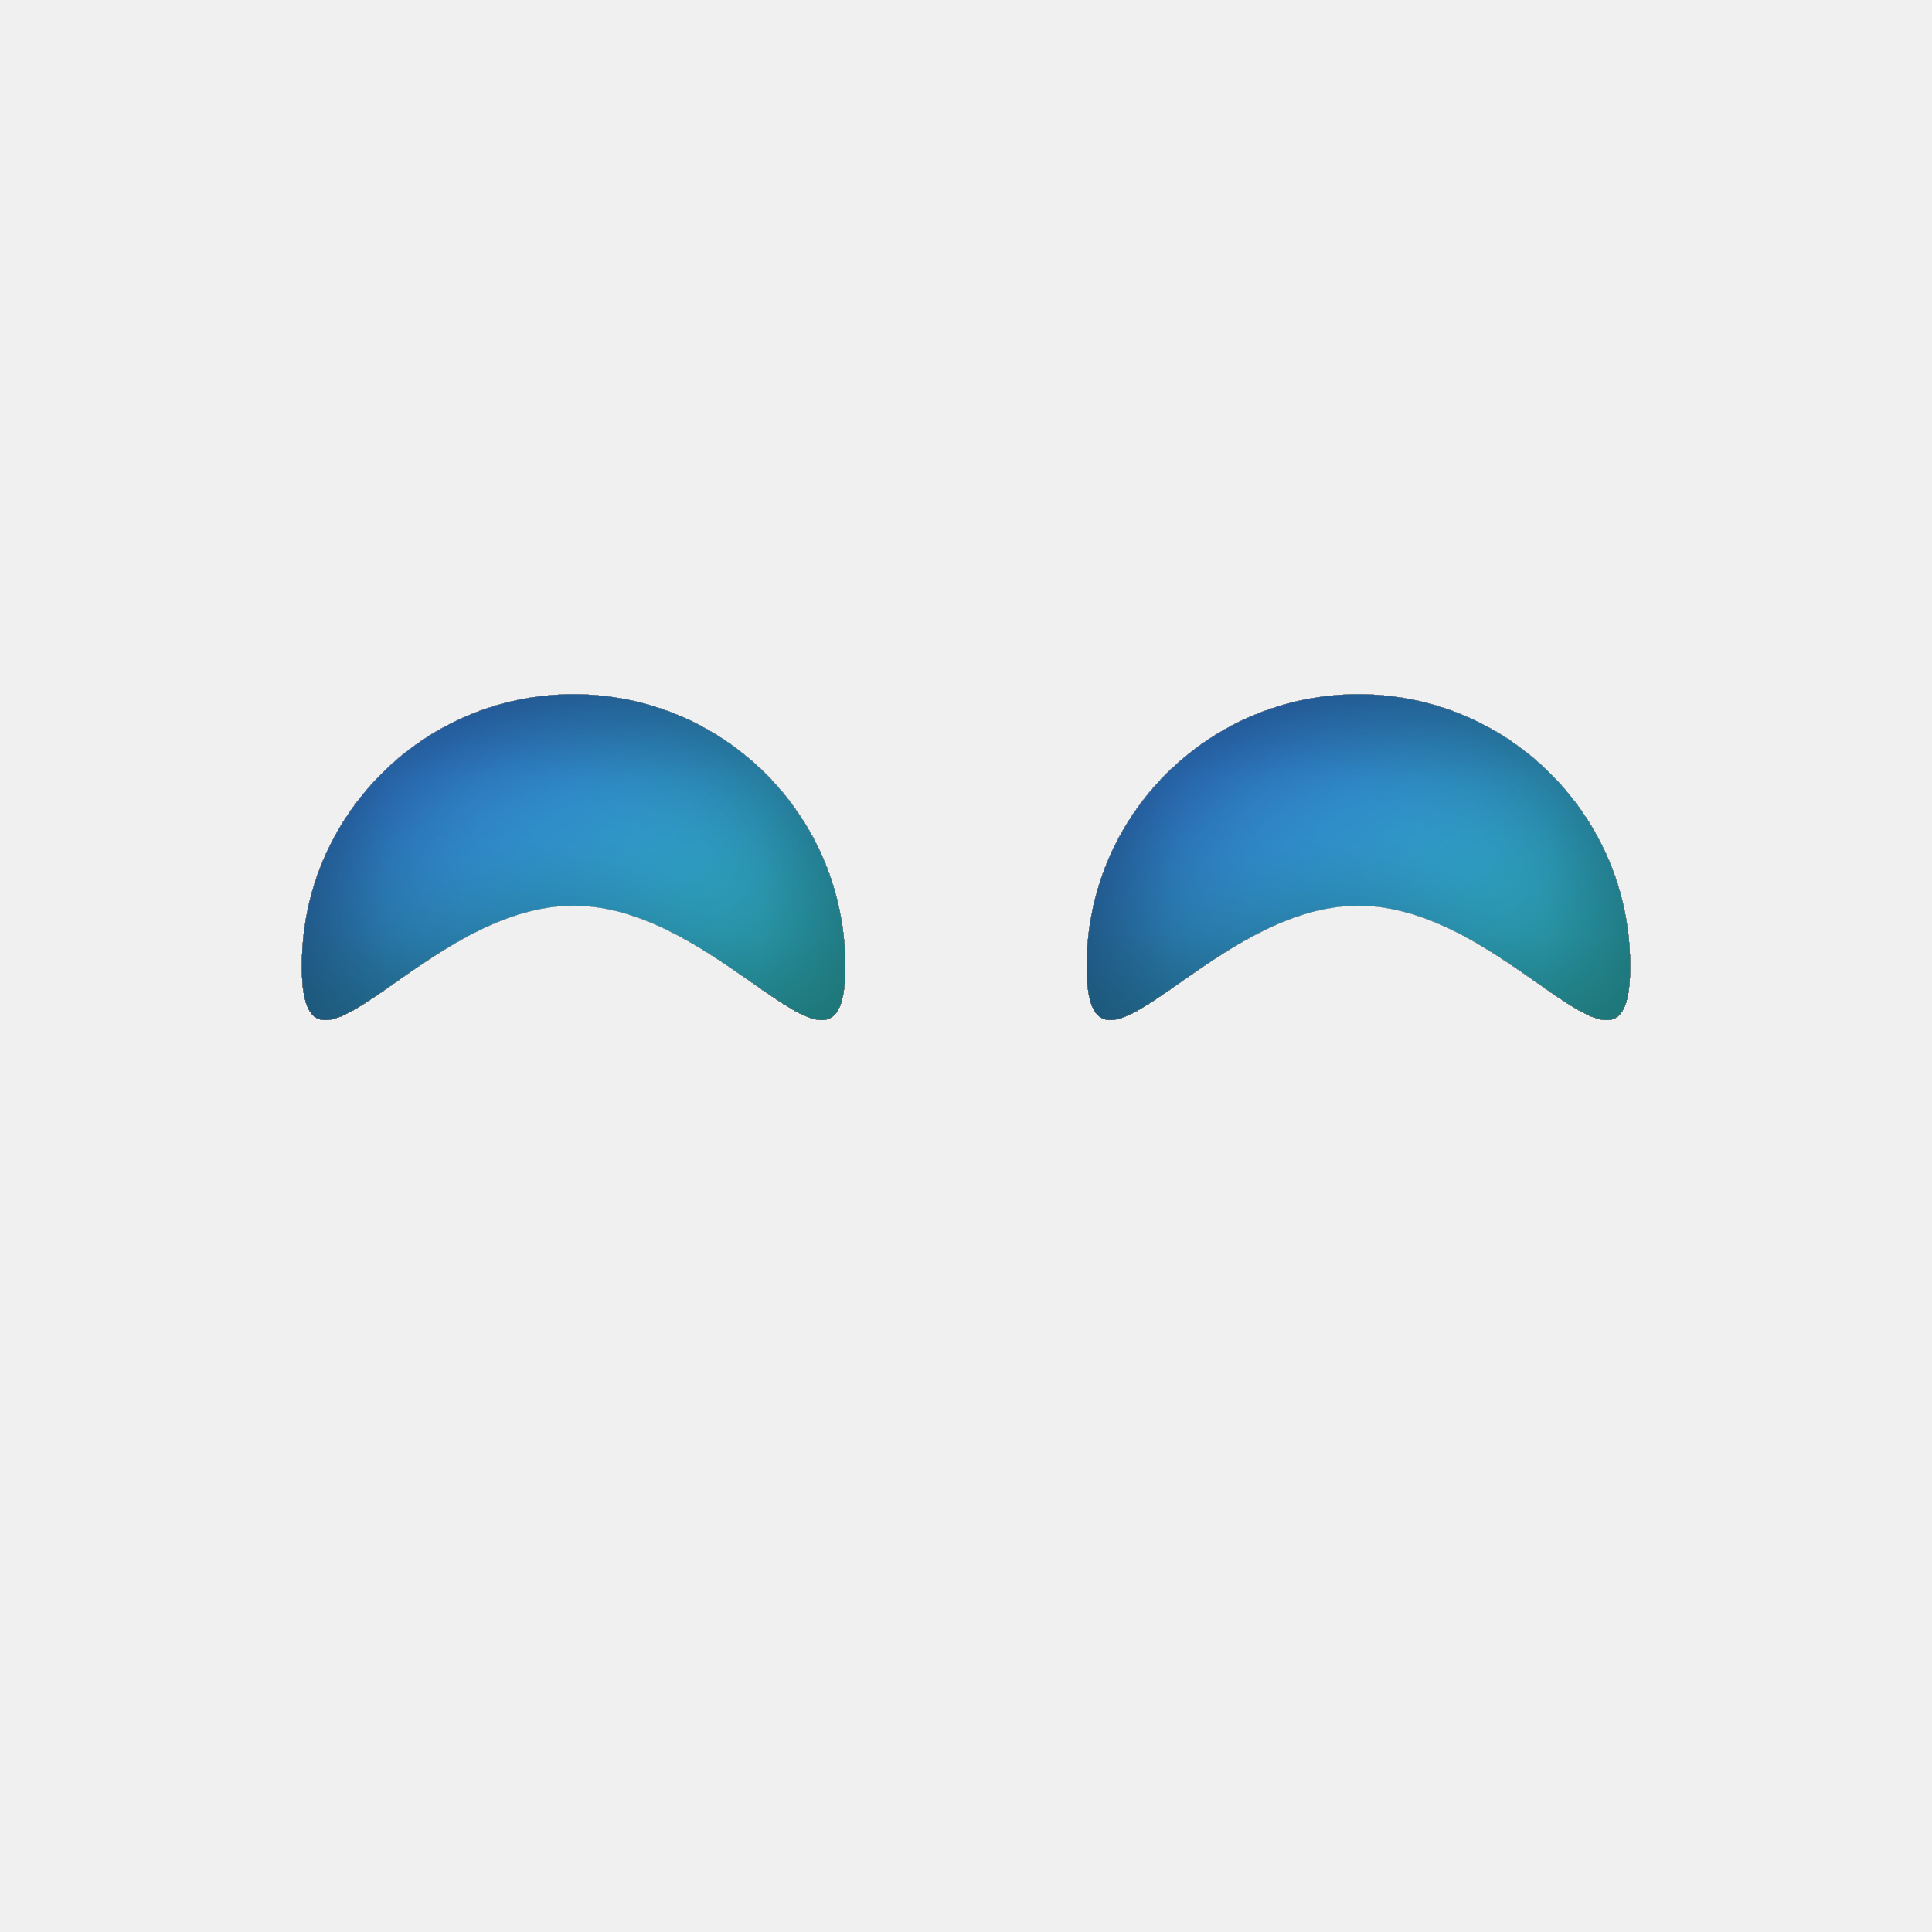
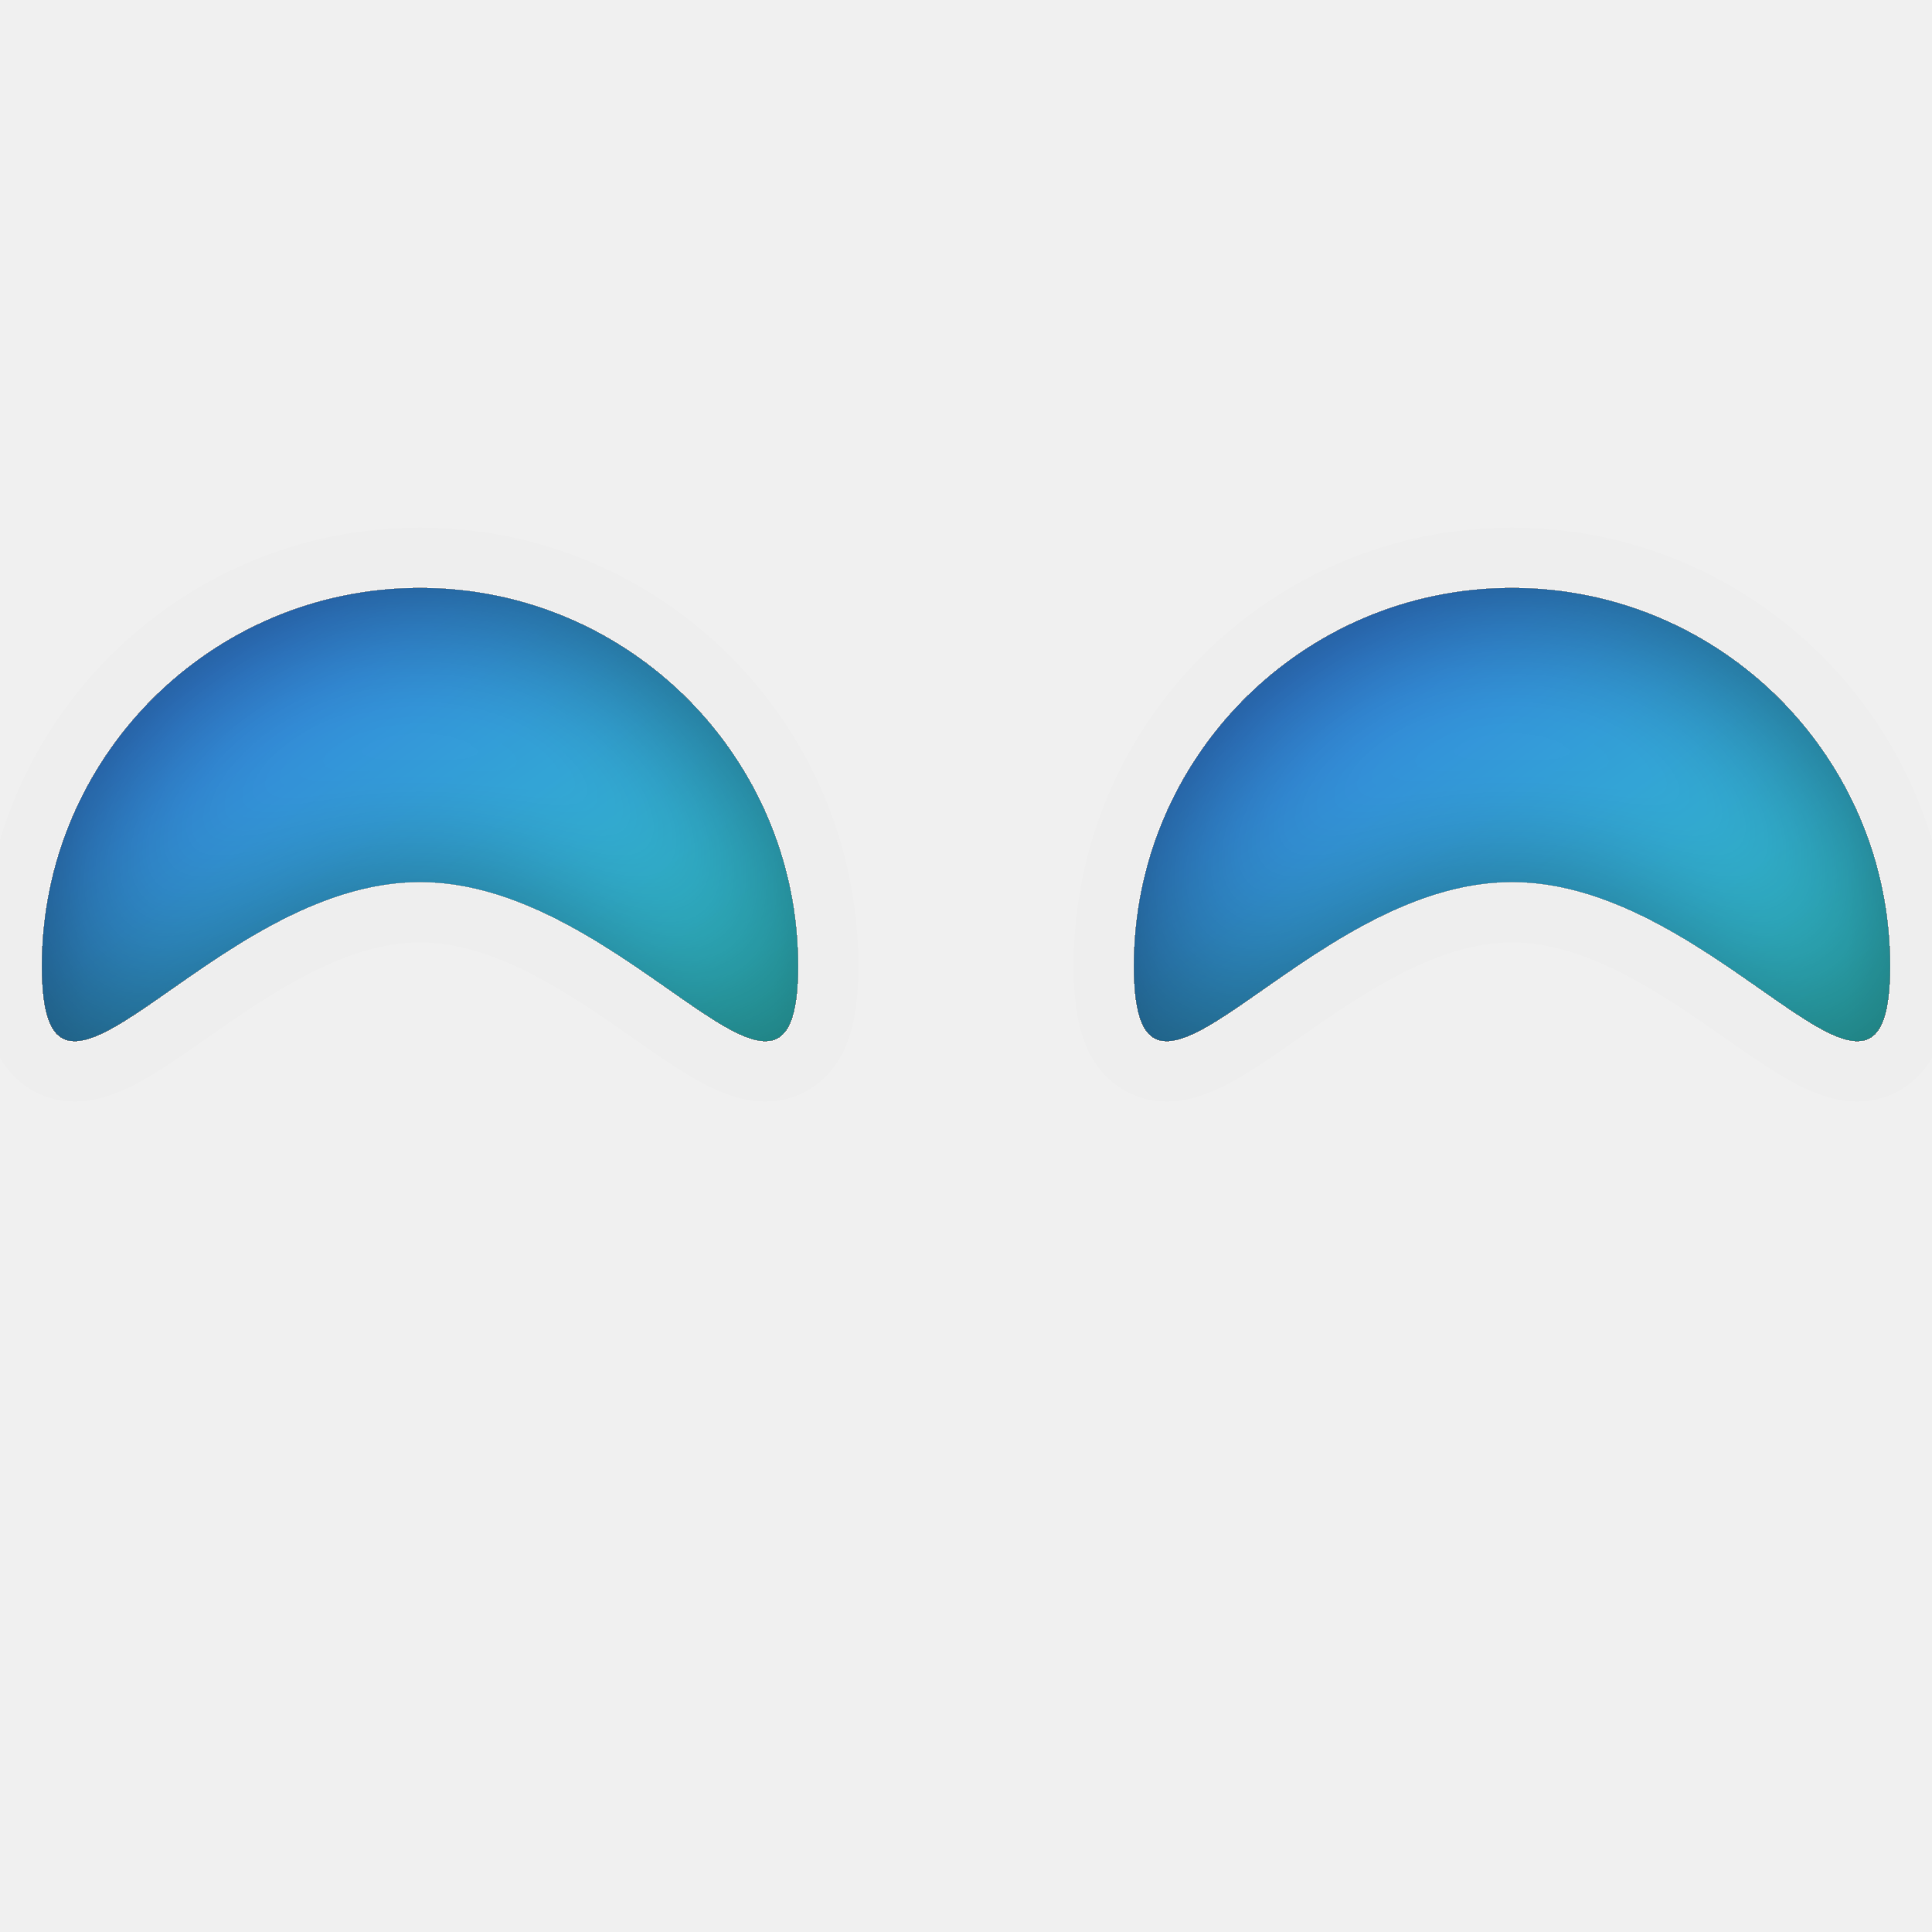
<svg xmlns="http://www.w3.org/2000/svg" width="64" height="64" viewBox="0 0 64 64" fill="none">
-   <g filter="url(#filter0_i)">
-     <path d="M28 32C28 36.971 23.971 30 19 30C14.029 30 10 36.971 10 32C10 27.029 14.029 23 19 23C23.971 23 28 27.029 28 32Z" fill="url(#paint0_linear)" />
-   </g>
-   <g filter="url(#filter1_i)">
-     <path d="M54 32C54 36.971 49.971 30 45 30C40.029 30 36 36.971 36 32C36 27.029 40.029 23 45 23C49.971 23 54 27.029 54 32Z" fill="url(#paint1_linear)" />
+   <g clip-path="url(#clip0)">
+     <g filter="url(#filter0_i)">
+       <path d="M26.435 32C26.435 38.916 20.829 29.217 13.913 29.217C6.997 29.217 1.391 38.916 1.391 32C1.391 25.084 6.997 19.478 13.913 19.478C20.829 19.478 26.435 25.084 26.435 32Z" fill="url(#paint0_linear)" />
+     </g>
+     <path d="M13.913 30.217C15.411 30.217 16.89 30.744 18.316 31.506C19.488 32.134 20.559 32.882 21.55 33.574C21.77 33.728 21.987 33.879 22.2 34.026C22.767 34.416 23.327 34.786 23.84 35.049C24.323 35.296 24.93 35.54 25.55 35.478C25.89 35.444 26.221 35.319 26.508 35.083C26.786 34.853 26.974 34.559 27.102 34.254C27.348 33.669 27.435 32.901 27.435 32C27.435 24.532 21.381 18.478 13.913 18.478C6.445 18.478 0.391 24.532 0.391 32C0.391 32.901 0.478 33.669 0.724 34.254C0.852 34.559 1.04 34.853 1.318 35.083C1.605 35.319 1.936 35.444 2.276 35.478C2.896 35.54 3.503 35.296 3.986 35.049C4.499 34.786 5.059 34.416 5.626 34.026C5.839 33.879 6.056 33.728 6.276 33.574C7.267 32.882 8.338 32.134 9.511 31.506C10.936 30.744 12.415 30.217 13.913 30.217Z" stroke="black" stroke-opacity="0.01" stroke-width="2" />
+     <g filter="url(#filter1_i)">
+       <path d="M62.609 32C62.609 38.916 57.002 29.217 50.087 29.217C43.171 29.217 37.565 38.916 37.565 32C37.565 25.084 43.171 19.478 50.087 19.478C57.002 19.478 62.609 25.084 62.609 32Z" fill="url(#paint1_linear)" />
+     </g>
+     <path d="M50.087 30.217C51.585 30.217 53.064 30.744 54.489 31.506C55.662 32.134 56.733 32.882 57.724 33.574C57.944 33.728 58.161 33.879 58.374 34.026C58.941 34.416 59.501 34.786 60.014 35.049C60.497 35.296 61.104 35.54 61.724 35.478C62.063 35.444 62.395 35.319 62.682 35.083C62.96 34.853 63.148 34.559 63.276 34.254C63.522 33.669 63.609 32.901 63.609 32C63.609 24.532 57.555 18.478 50.087 18.478C42.619 18.478 36.565 24.532 36.565 32C36.565 32.901 36.652 33.669 36.898 34.254C37.026 34.559 37.214 34.853 37.492 35.083C37.779 35.319 38.11 35.444 38.45 35.478C39.069 35.54 39.677 35.296 40.16 35.049C40.673 34.786 41.233 34.416 41.8 34.026C42.013 33.879 42.23 33.728 42.45 33.574C43.441 32.882 44.512 32.134 45.684 31.506C47.11 30.744 48.589 30.217 50.087 30.217Z" stroke="black" stroke-opacity="0.01" stroke-width="2" />
  </g>
  <defs>
-     <filter id="filter0_i" x="10" y="23" width="18" height="10.788" filterUnits="userSpaceOnUse" color-interpolation-filters="sRGB">
+     <filter id="filter0_i" x="-0.609" y="17.478" width="29.044" height="19.009" filterUnits="userSpaceOnUse" color-interpolation-filters="sRGB">
      <feFlood flood-opacity="0" result="BackgroundImageFix" />
      <feBlend mode="normal" in="SourceGraphic" in2="BackgroundImageFix" result="shape" />
      <feColorMatrix in="SourceAlpha" type="matrix" values="0 0 0 0 0 0 0 0 0 0 0 0 0 0 0 0 0 0 127 0" result="hardAlpha" />
      <feOffset />
      <feGaussianBlur stdDeviation="3" />
      <feComposite in2="hardAlpha" operator="arithmetic" k2="-1" k3="1" />
      <feColorMatrix type="matrix" values="0 0 0 0 0 0 0 0 0 0 0 0 0 0 0 0 0 0 0.5 0" />
      <feBlend mode="normal" in2="shape" result="effect1_innerShadow" />
    </filter>
-     <filter id="filter1_i" x="36" y="23" width="18" height="10.788" filterUnits="userSpaceOnUse" color-interpolation-filters="sRGB">
+     <filter id="filter1_i" x="35.565" y="17.478" width="29.044" height="19.009" filterUnits="userSpaceOnUse" color-interpolation-filters="sRGB">
      <feFlood flood-opacity="0" result="BackgroundImageFix" />
      <feBlend mode="normal" in="SourceGraphic" in2="BackgroundImageFix" result="shape" />
      <feColorMatrix in="SourceAlpha" type="matrix" values="0 0 0 0 0 0 0 0 0 0 0 0 0 0 0 0 0 0 127 0" result="hardAlpha" />
      <feOffset />
      <feGaussianBlur stdDeviation="3" />
      <feComposite in2="hardAlpha" operator="arithmetic" k2="-1" k3="1" />
      <feColorMatrix type="matrix" values="0 0 0 0 0 0 0 0 0 0 0 0 0 0 0 0 0 0 0.5 0" />
      <feBlend mode="normal" in2="shape" result="effect1_innerShadow" />
    </filter>
-     <linearGradient id="paint0_linear" x1="13.938" y1="25.039" x2="24.062" y2="38.961" gradientUnits="userSpaceOnUse">
+     <linearGradient id="paint0_linear" x1="6.87" y1="22.315" x2="20.956" y2="41.685" gradientUnits="userSpaceOnUse">
      <stop stop-color="#3689E6" />
      <stop offset="1" stop-color="#36E6DB" />
    </linearGradient>
-     <linearGradient id="paint1_linear" x1="39.938" y1="25.039" x2="50.062" y2="38.961" gradientUnits="userSpaceOnUse">
+     <linearGradient id="paint1_linear" x1="43.044" y1="22.315" x2="57.13" y2="41.685" gradientUnits="userSpaceOnUse">
      <stop stop-color="#3689E6" />
      <stop offset="1" stop-color="#36E6DB" />
    </linearGradient>
+     <clipPath id="clip0">
+       <rect width="64" height="64" fill="white" />
+     </clipPath>
  </defs>
</svg>
